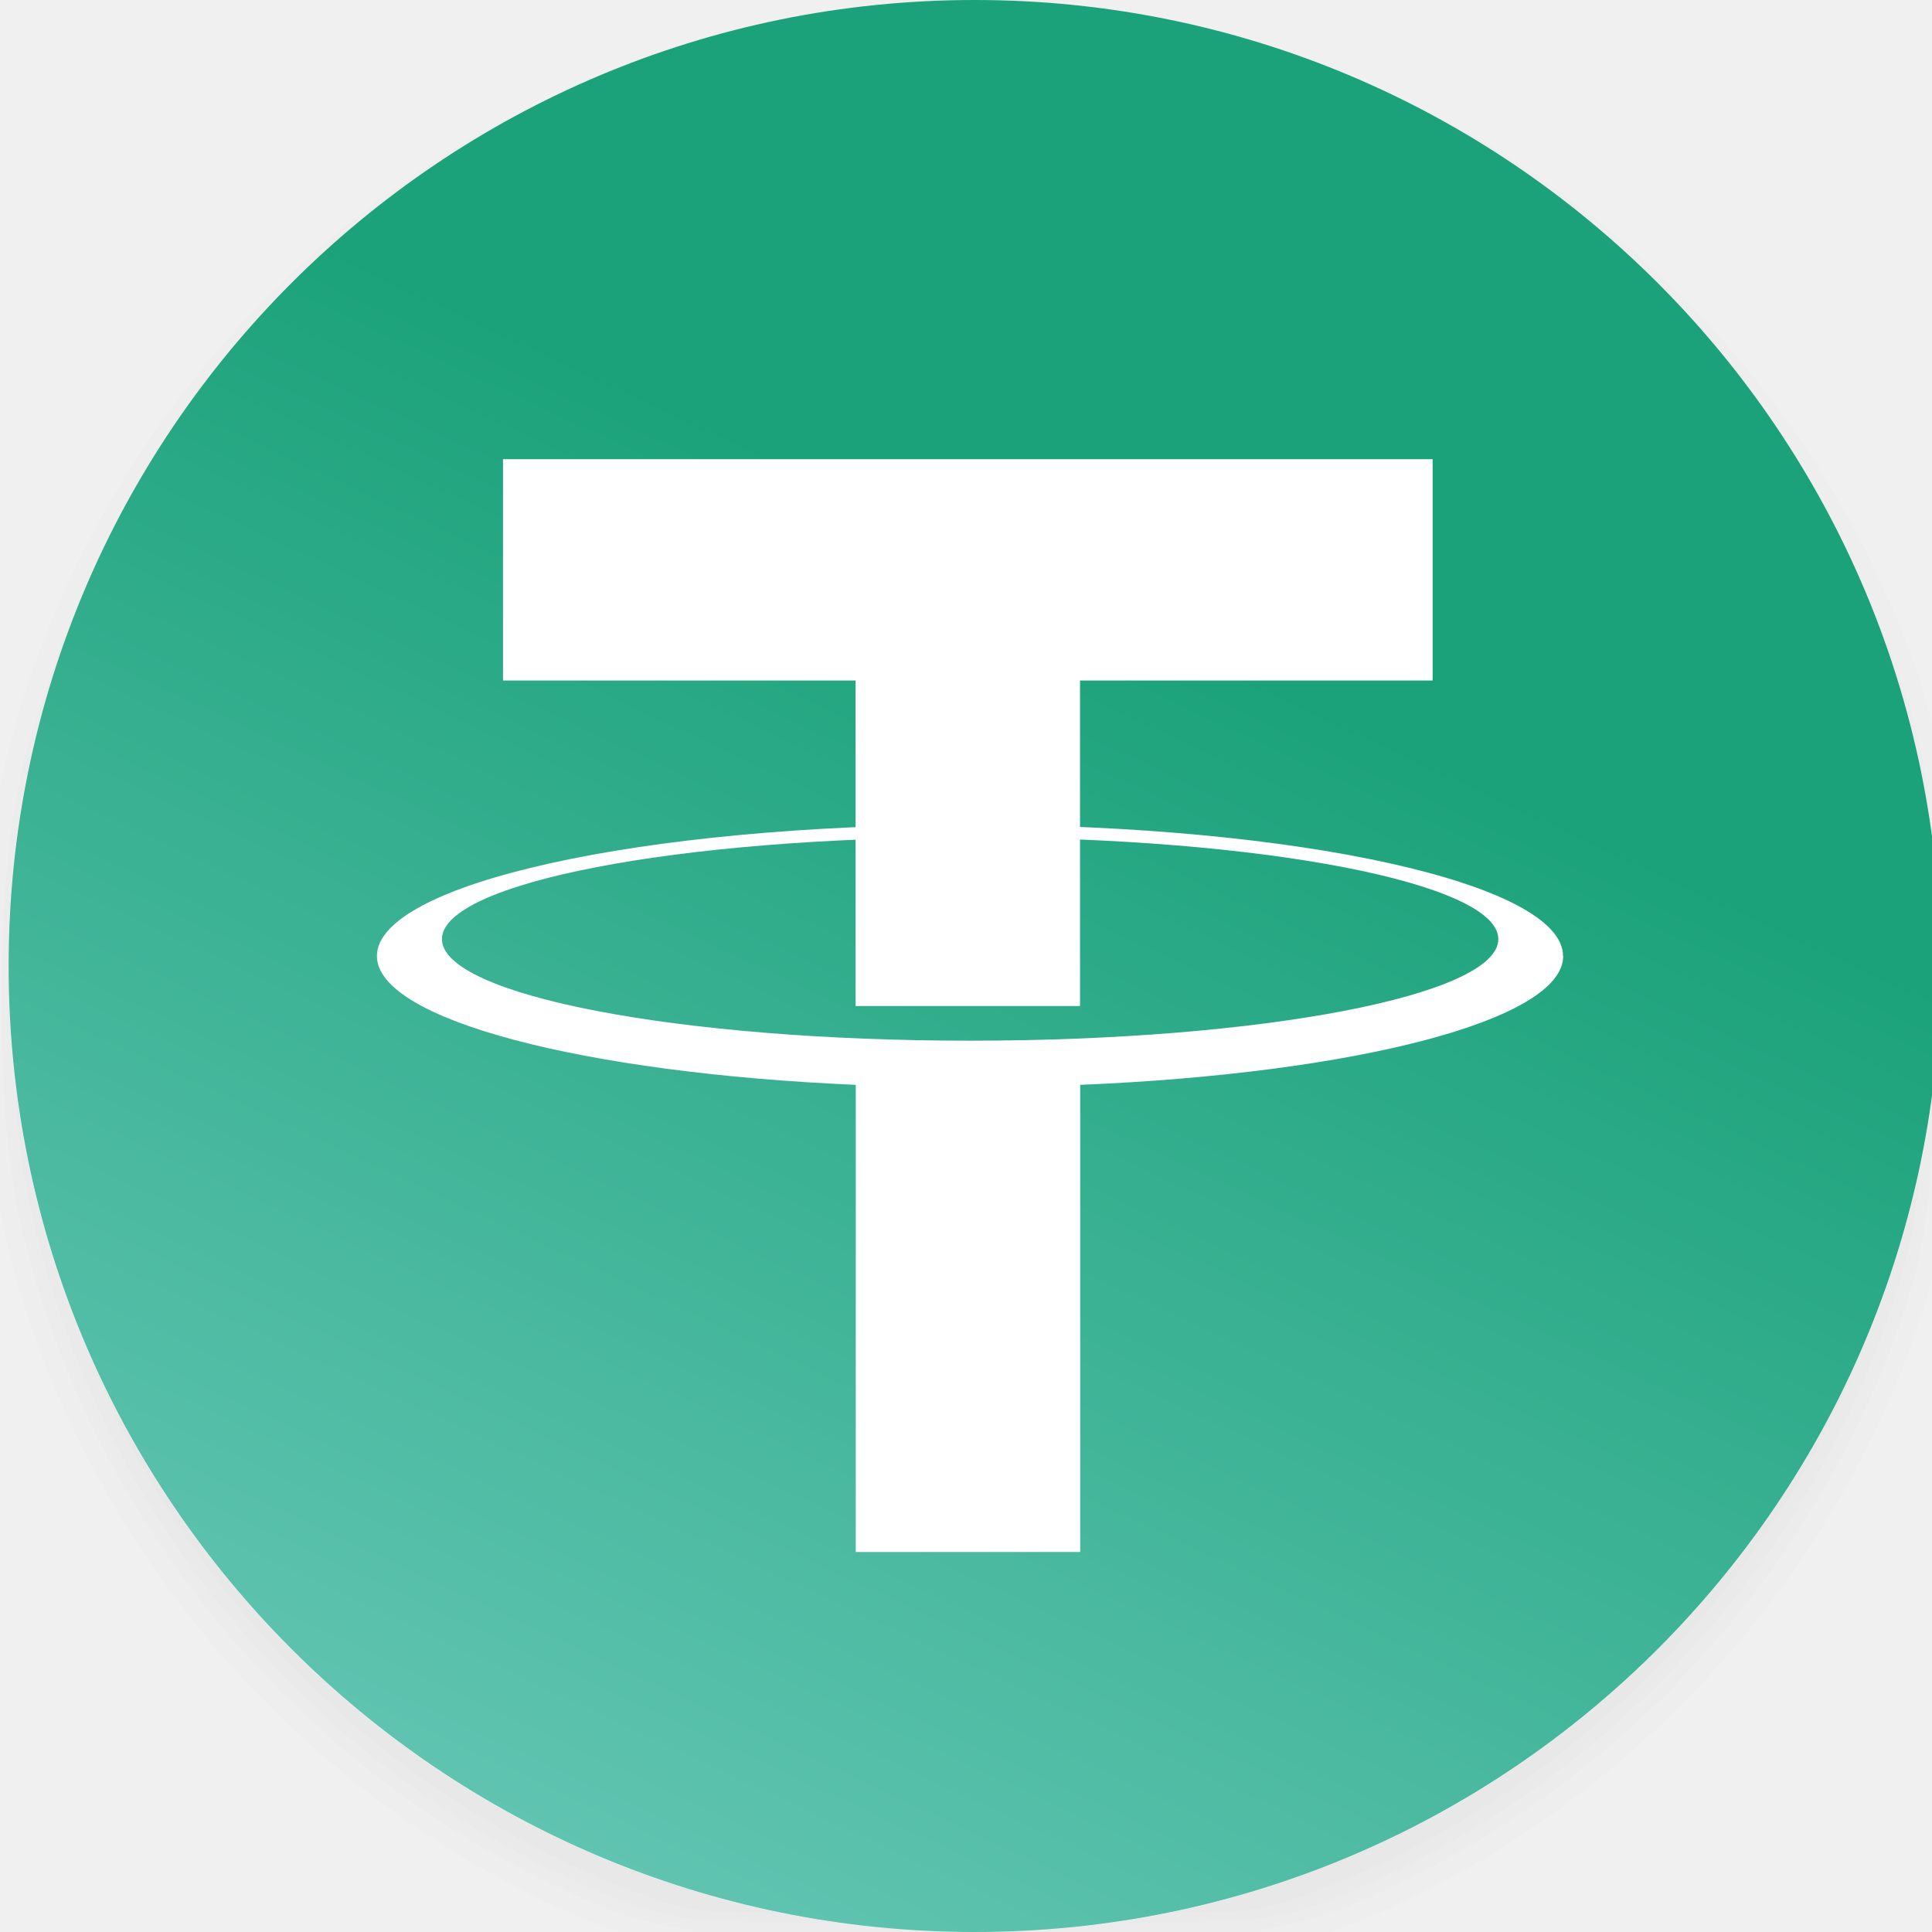
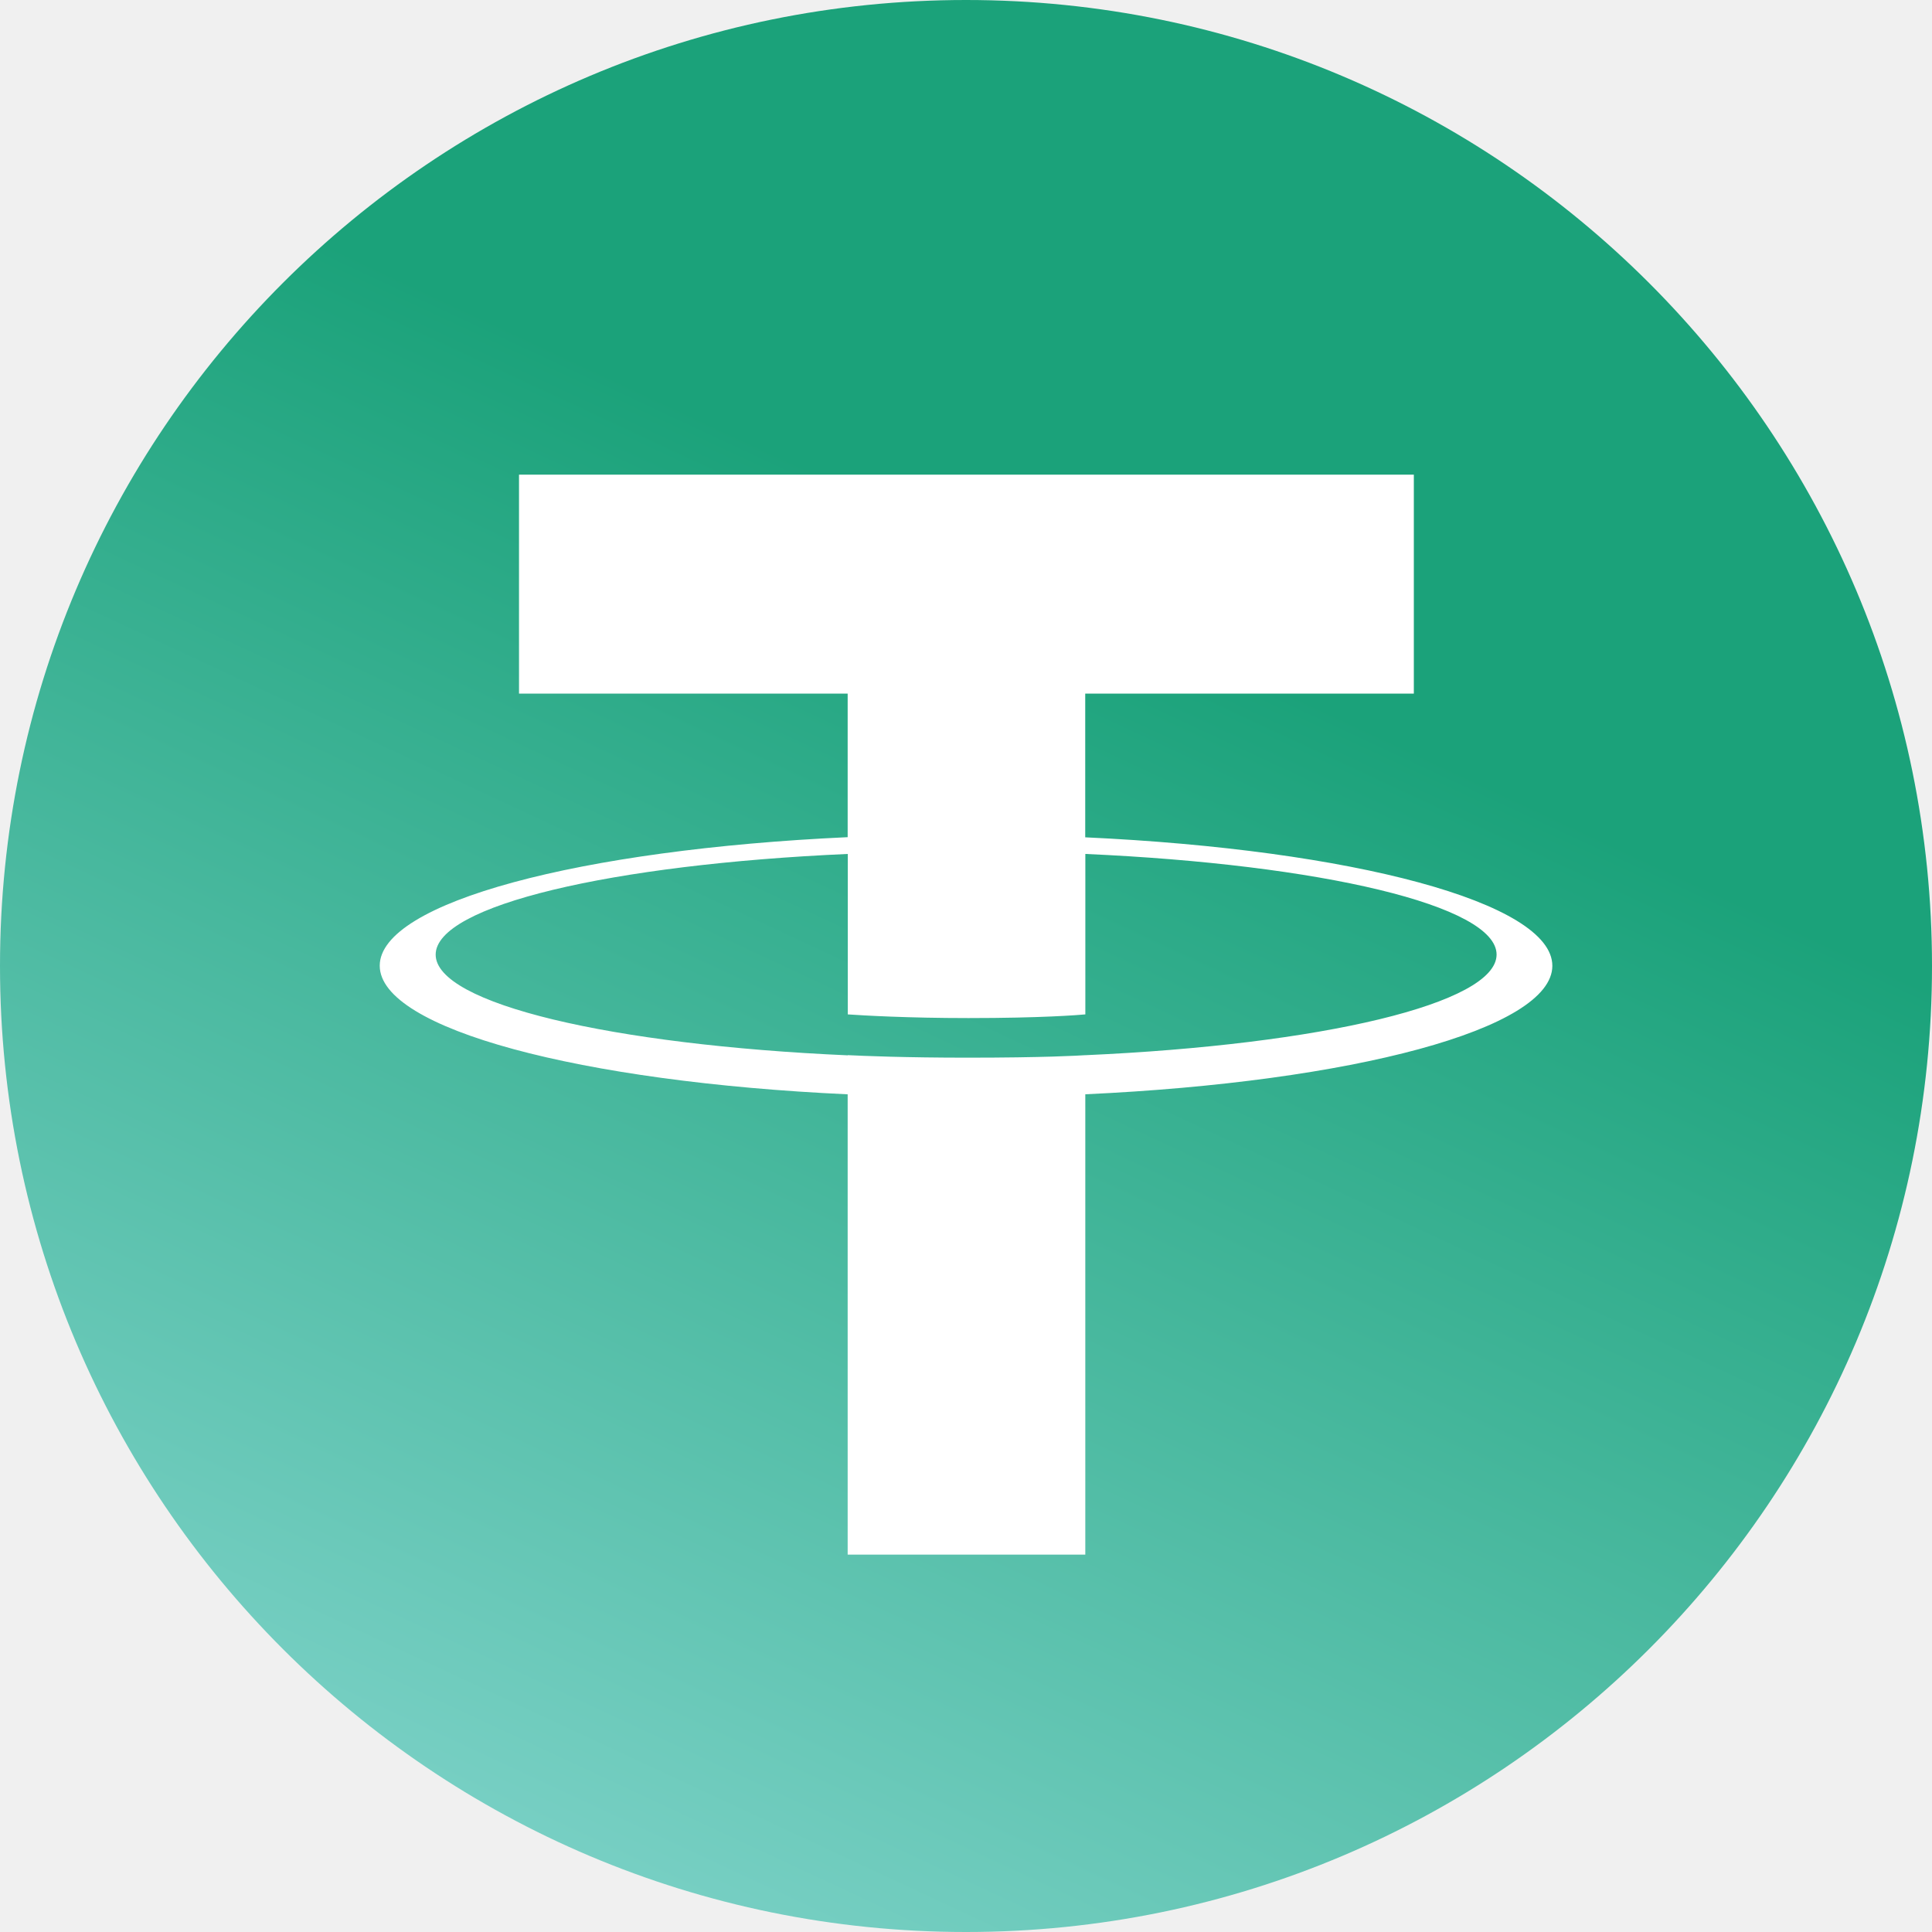
- <svg xmlns="http://www.w3.org/2000/svg" viewBox="0 0 112 112" aria-labelledby="usdt-title" role="img">
+ <svg xmlns="http://www.w3.org/2000/svg" viewBox="0 0 2000 2000" width="96" height="96" aria-labelledby="usdt-title" role="img">
  <defs>
-     <filter color-interpolation-filters="sRGB" filterUnits="userSpaceOnUse" height="112" id="filter0_dd_955_4327" width="112" x="0" y="0">
-       <feFlood flood-opacity="0" result="BackgroundImageFix" />
-       <feColorMatrix in="SourceAlpha" result="hardAlpha" type="matrix" values="0 0 0 0 0 0 0 0 0 0 0 0 0 0 0 0 0 0 127 0" />
-       <feOffset />
-       <feGaussianBlur stdDeviation="4" />
-       <feComposite in2="hardAlpha" operator="out" />
-       <feColorMatrix type="matrix" values="0 0 0 0 0.716 0 0 0 0 0.729 0 0 0 0 0.75 0 0 0 0.04 0" />
-       <feBlend in2="BackgroundImageFix" />
-       <feColorMatrix in="SourceAlpha" result="hardAlpha" type="matrix" values="0 0 0 0 0 0 0 0 0 0 0 0 0 0 0 0 0 0 127 0" />
-       <feOffset dy="2" />
-       <feGaussianBlur stdDeviation="1.5" />
-       <feComposite in2="hardAlpha" operator="out" />
-       <feColorMatrix type="matrix" values="0 0 0 0 0 0 0 0 0 0 0 0 0 0 0 0 0 0 0.02 0" />
-       <feBlend in2="effect1_dropShadow_955_4327" />
-       <feBlend in="SourceGraphic" in2="effect2_dropShadow_955_4327" />
-     </filter>
-     <linearGradient id="paint0_linear_955_4327" x1="0.1" x2="0.59" y1="1.37" y2="0.32">
+     <linearGradient id="g1" x1="21.92%" y1="110.22%" x2="78.08%" y2="-10.22%">
      <stop stop-color="#8DDAD5" />
-       <stop offset="1" stop-color="#1BA27A" />
+       <stop offset="0.65" stop-color="#1BA27A" />
    </linearGradient>
  </defs>
  <g class="layer">
-     <g filter="url(#filter0_dd_955_4327)" id="svg_1">
-       <rect fill="url(#paint0_linear_955_4327)" height="112" id="svg_2" rx="56" width="112" x="0.5" y="0" />
-       <path d="m83.05,26.62l-53.89,0l0,12.83l20.44,0l0,18.87l13.01,0l0,-18.87l20.44,0l0,-12.83z" fill="white" id="svg_3" transform="matrix(1 0 0 1 0 0)" />
-       <path d="m56.23,60.33c-16.91,0 -30.61,-2.64 -30.61,-5.89c0,-3.26 13.71,-5.9 30.61,-5.9c16.92,0 30.63,2.65 30.63,5.9c0,3.26 -13.71,5.89 -30.63,5.89zm34.38,-4.91c0,-4.2 -15.39,-7.61 -34.38,-7.61c-18.98,0 -34.38,3.41 -34.38,7.61c0,3.69 11.94,6.78 27.76,7.47l0,27.08l13.01,0l0,-27.08c15.94,-0.66 28,-3.75 28,-7.47l-0.01,0z" fill="white" id="svg_4" />
-     </g>
+     <path d="m1000,0c552.26,0 1000,447.74 1000,1000s-447.76,1000 -1000,1000s-1000,-447.62 -1000,-1000s447.68,-1000 1000,-1000" fill="url(#g1)" id="svg_1" />
+     <path d="m1123.42,866.76l0,-148.76l340.18,0l0,-226.66l-926.32,0l0,226.66l340.22,0l0,148.64c-276.5,12.7 -484.4,67.46 -484.4,133.06s208,120.36 484.4,133.14l0,476.5l246,0l0,-476.54c276,-12.74 483.48,-67.46 483.48,-133s-207.48,-120.26 -483.48,-133m0,225.64l0,-0.12c-6.94,0.44 -42.6,2.58 -122,2.58c-63.48,0 -108.14,-1.8 -123.88,-2.62l0,0.2c-244.28,-10.82 -426.62,-53.36 -426.62,-104.26s182.36,-93.38 426.62,-104.22l0,166.1c16,1.1 61.76,3.8 124.92,3.8c75.86,0 114,-3.16 121,-3.8l0,-166.1c243.8,10.86 425.72,53.44 425.72,104.16s-182,93.32 -425.72,104.18" fill="#fff" id="svg_2" transform="matrix(1 0 0 1 0 0)" />
  </g>
</svg>
